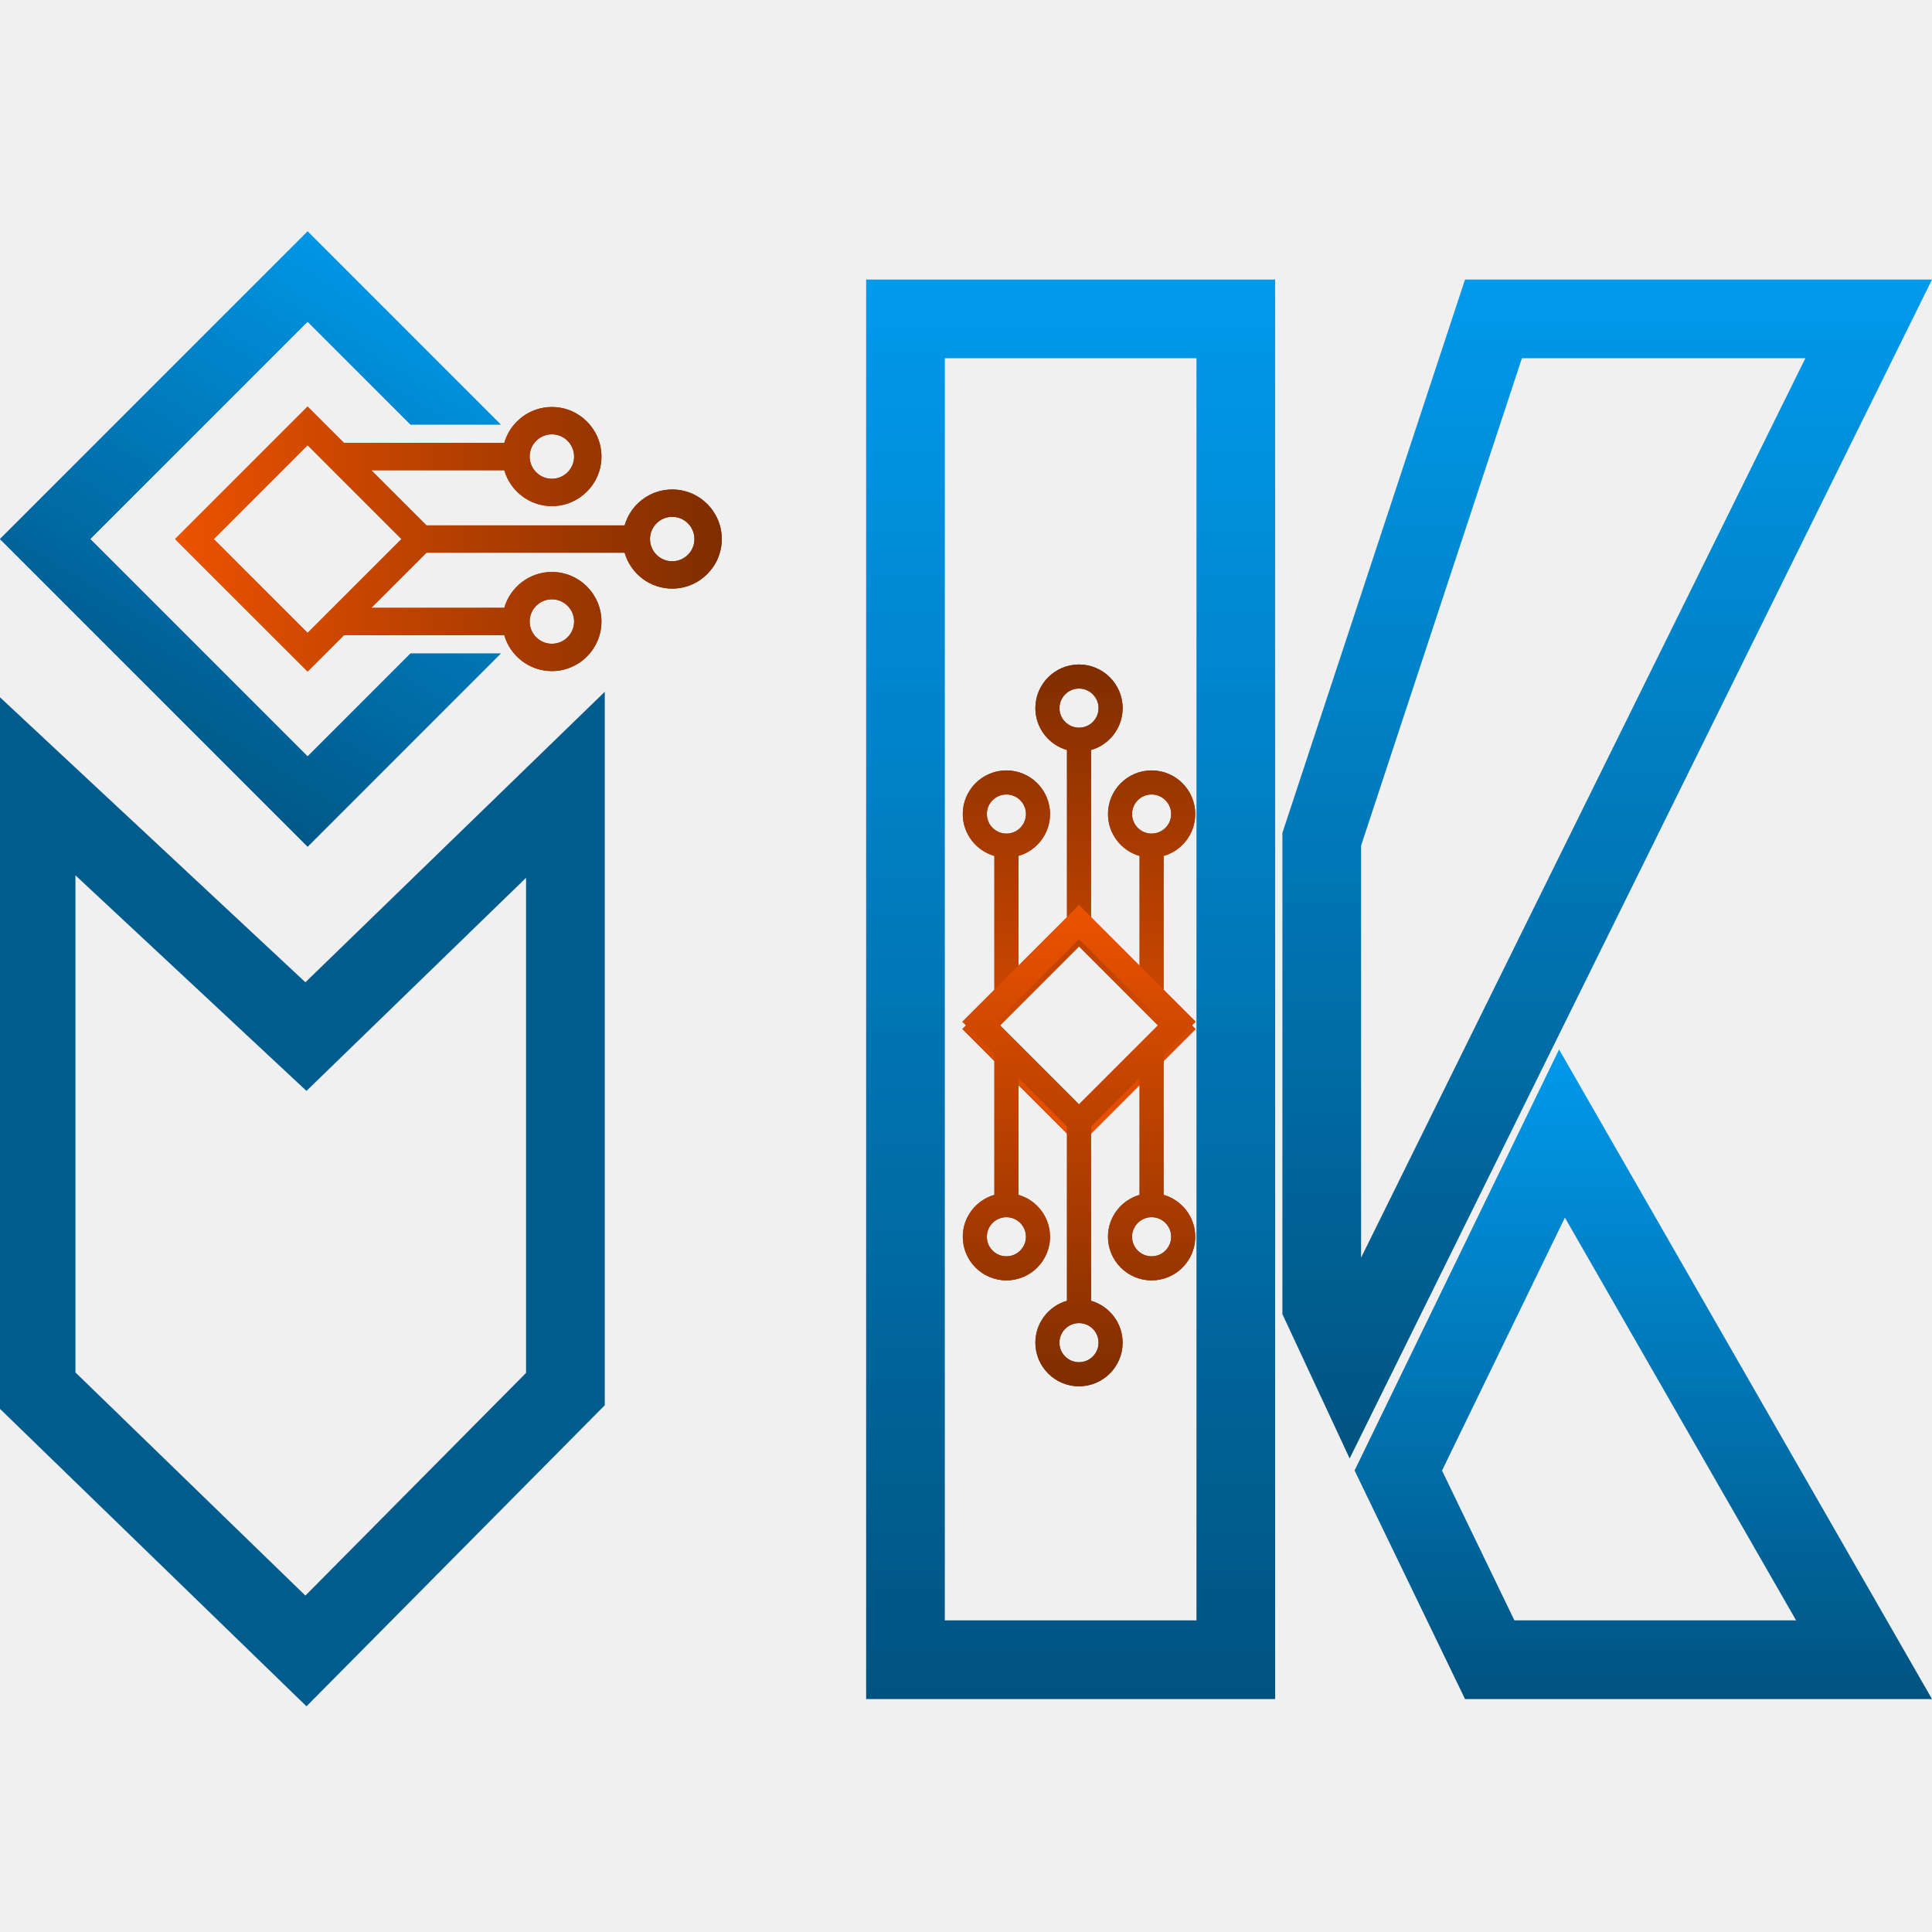
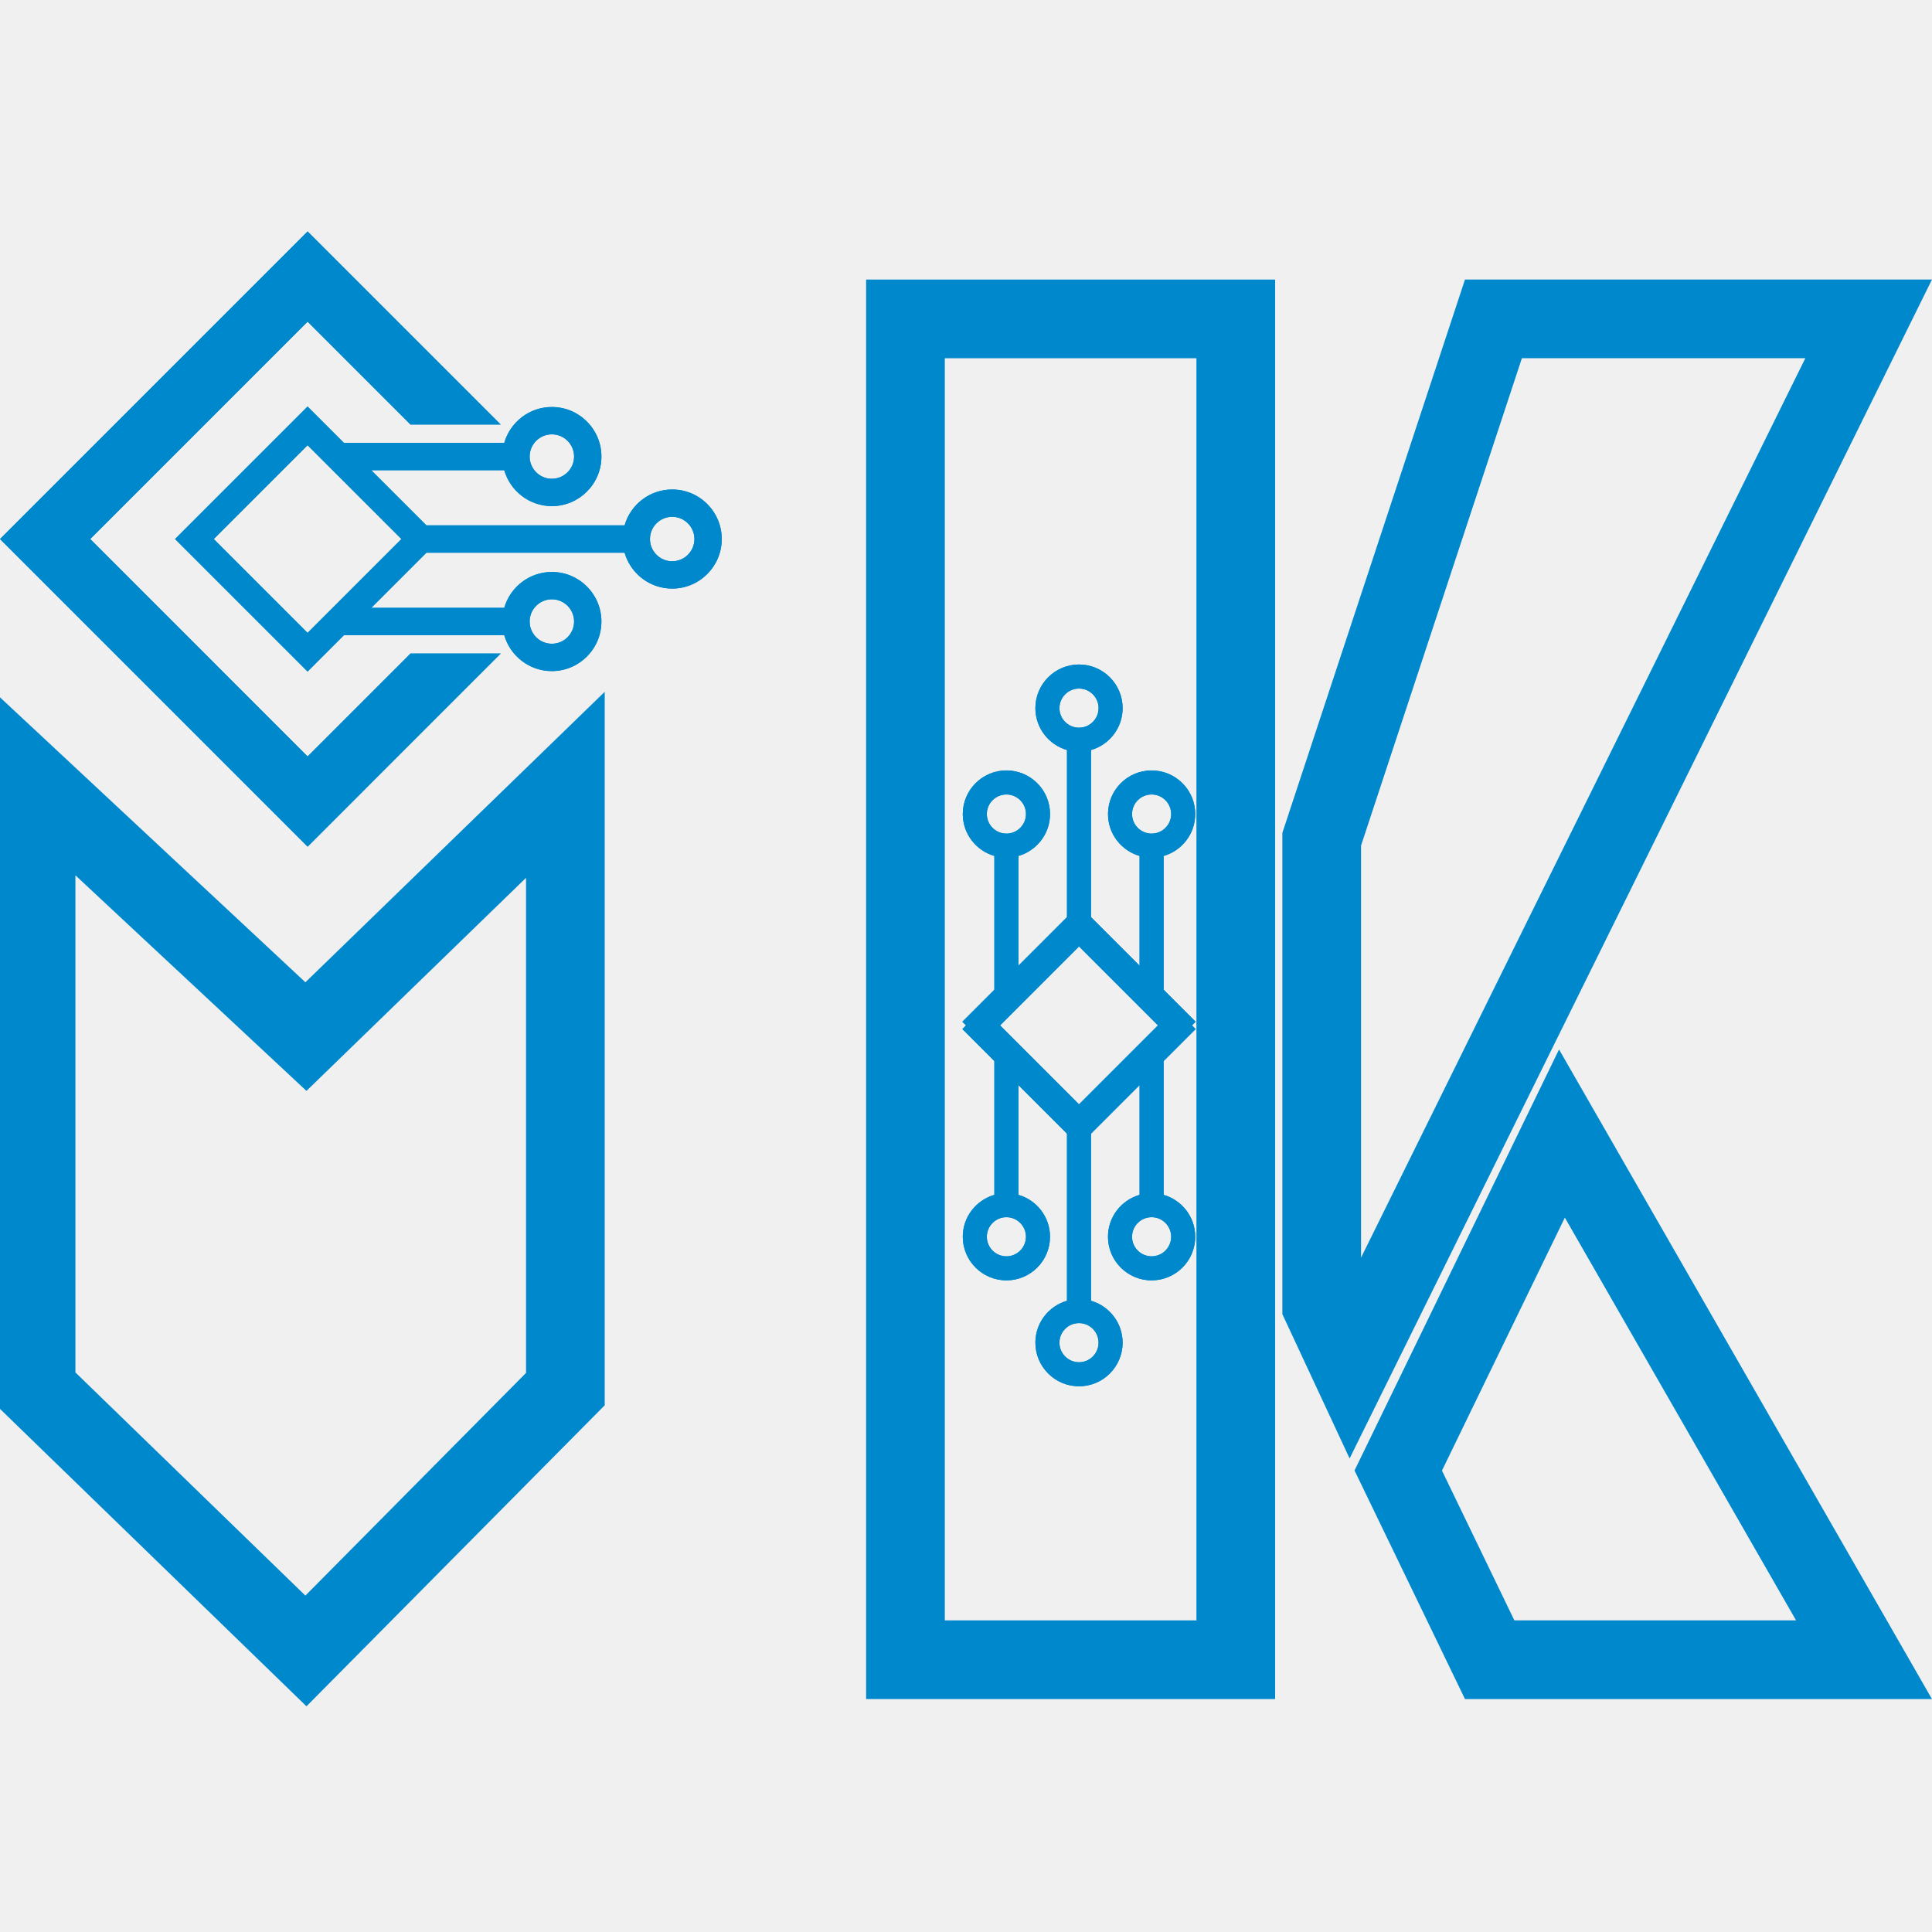
<svg xmlns="http://www.w3.org/2000/svg" width="192" height="192" viewBox="0 0 192 192" fill="none">
-   <g clip-path="url(#clip0_2613_17467)">
-     <path d="M66.804 48.644C64.559 48.644 62.665 50.155 62.073 52.212H42.379L36.898 46.731H50.115C50.707 48.788 52.602 50.299 54.846 50.299C57.562 50.299 59.771 48.089 59.771 45.373C59.771 42.657 57.562 40.447 54.846 40.447C52.601 40.447 50.706 41.958 50.115 44.014H34.181L30.569 40.402L17.4 53.57L30.569 66.738L34.181 63.125H50.114C50.706 65.181 52.601 66.692 54.845 66.692C57.561 66.692 59.77 64.483 59.77 61.767C59.77 59.05 57.561 56.841 54.845 56.841C52.6 56.841 50.706 58.352 50.114 60.408H36.898L42.378 54.928H62.073C62.664 56.984 64.559 58.495 66.803 58.495C69.519 58.495 71.729 56.285 71.729 53.569C71.73 50.853 69.52 48.644 66.804 48.644ZM54.846 43.163C56.064 43.163 57.055 44.154 57.055 45.372C57.055 46.59 56.064 47.581 54.846 47.581C53.628 47.581 52.637 46.59 52.637 45.372C52.637 44.154 53.628 43.163 54.846 43.163ZM54.846 59.558C56.064 59.558 57.055 60.548 57.055 61.767C57.055 62.985 56.064 63.976 54.846 63.976C53.628 63.976 52.637 62.985 52.637 61.767C52.637 60.548 53.628 59.558 54.846 59.558ZM30.569 62.897L21.242 53.57L30.569 44.243L39.896 53.57L30.569 62.897ZM66.804 55.779C65.586 55.779 64.595 54.788 64.595 53.57C64.595 52.352 65.586 51.361 66.804 51.361C68.022 51.361 69.013 52.352 69.013 53.57C69.013 54.788 68.022 55.779 66.804 55.779Z" fill="url(#paint0_linear_2613_17467)" />
-     <path d="M49.759 64.949H40.796L30.57 75.176L8.964 53.569L30.57 31.964L40.796 42.19H49.76L30.57 23L0 53.569L30.57 84.139L49.759 64.949Z" fill="url(#paint1_linear_2613_17467)" />
-     <path d="M66.804 48.644C64.559 48.644 62.665 50.155 62.073 52.212H42.379L36.898 46.731H50.115C50.707 48.788 52.602 50.299 54.846 50.299C57.562 50.299 59.771 48.089 59.771 45.373C59.771 42.657 57.562 40.447 54.846 40.447C52.601 40.447 50.706 41.958 50.115 44.014H34.181L30.569 40.402L17.4 53.57L30.569 66.738L34.181 63.125H50.114C50.706 65.181 52.601 66.692 54.845 66.692C57.561 66.692 59.77 64.483 59.77 61.767C59.77 59.05 57.561 56.841 54.845 56.841C52.6 56.841 50.706 58.352 50.114 60.408H36.898L42.378 54.928H62.073C62.664 56.984 64.559 58.495 66.803 58.495C69.519 58.495 71.729 56.285 71.729 53.569C71.73 50.853 69.52 48.644 66.804 48.644ZM54.846 43.163C56.064 43.163 57.055 44.154 57.055 45.372C57.055 46.59 56.064 47.581 54.846 47.581C53.628 47.581 52.637 46.59 52.637 45.372C52.637 44.154 53.628 43.163 54.846 43.163ZM54.846 59.558C56.064 59.558 57.055 60.548 57.055 61.767C57.055 62.985 56.064 63.976 54.846 63.976C53.628 63.976 52.637 62.985 52.637 61.767C52.637 60.548 53.628 59.558 54.846 59.558ZM30.569 62.897L21.242 53.57L30.569 44.243L39.896 53.57L30.569 62.897ZM66.804 55.779C65.586 55.779 64.595 54.788 64.595 53.57C64.595 52.352 65.586 51.361 66.804 51.361C68.022 51.361 69.013 52.352 69.013 53.57C69.013 54.788 68.022 55.779 66.804 55.779Z" fill="url(#paint2_linear_2613_17467)" />
-     <path d="M49.759 64.949H40.796L30.57 75.176L8.964 53.569L30.57 31.964L40.796 42.19H49.76L30.57 23L0 53.569L30.57 84.139L49.759 64.949Z" fill="url(#paint3_linear_2613_17467)" />
-     <path d="M102.895 70.373C102.895 72.349 104.225 74.016 106.036 74.537V91.872L101.212 96.696V85.062C103.022 84.541 104.352 82.874 104.352 80.899C104.352 78.508 102.407 76.563 100.016 76.563C97.626 76.563 95.68 78.508 95.68 80.899C95.68 82.874 97.01 84.542 98.82 85.062V99.087L95.641 102.267L107.231 113.858L118.822 102.267L115.641 99.087V85.063C117.452 84.542 118.781 82.874 118.781 80.899C118.781 78.508 116.836 76.564 114.446 76.564C112.055 76.564 110.111 78.508 110.111 80.899C110.111 82.875 111.44 84.543 113.25 85.063V96.696L108.426 91.872V74.537C110.237 74.016 111.566 72.349 111.566 70.374C111.566 67.983 109.621 66.038 107.231 66.038C104.84 66.037 102.895 67.982 102.895 70.373ZM98.071 80.898C98.071 79.826 98.943 78.954 100.016 78.954C101.088 78.954 101.96 79.826 101.96 80.898C101.96 81.97 101.088 82.843 100.016 82.843C98.943 82.843 98.071 81.97 98.071 80.898ZM112.502 80.898C112.502 79.826 113.374 78.954 114.446 78.954C115.518 78.954 116.39 79.826 116.39 80.898C116.39 81.97 115.518 82.843 114.446 82.843C113.374 82.843 112.502 81.97 112.502 80.898ZM115.44 102.267L107.231 110.476L99.022 102.267L107.231 94.057L115.44 102.267ZM109.175 70.373C109.175 71.445 108.303 72.317 107.231 72.317C106.159 72.317 105.287 71.445 105.287 70.373C105.287 69.301 106.159 68.428 107.231 68.428C108.303 68.428 109.175 69.301 109.175 70.373Z" fill="url(#paint4_linear_2613_17467)" />
-     <path d="M102.895 70.373C102.895 72.349 104.225 74.016 106.036 74.537V91.872L101.212 96.696V85.062C103.022 84.541 104.352 82.874 104.352 80.899C104.352 78.508 102.407 76.563 100.016 76.563C97.626 76.563 95.68 78.508 95.68 80.899C95.68 82.874 97.01 84.542 98.82 85.062V99.087L95.641 102.267L107.231 113.858L118.822 102.267L115.641 99.087V85.063C117.452 84.542 118.781 82.874 118.781 80.899C118.781 78.508 116.836 76.564 114.446 76.564C112.055 76.564 110.111 78.508 110.111 80.899C110.111 82.875 111.44 84.543 113.25 85.063V96.696L108.426 91.872V74.537C110.237 74.016 111.566 72.349 111.566 70.374C111.566 67.983 109.621 66.038 107.231 66.038C104.84 66.037 102.895 67.982 102.895 70.373ZM98.071 80.898C98.071 79.826 98.943 78.954 100.016 78.954C101.088 78.954 101.96 79.826 101.96 80.898C101.96 81.97 101.088 82.843 100.016 82.843C98.943 82.843 98.071 81.97 98.071 80.898ZM112.502 80.898C112.502 79.826 113.374 78.954 114.446 78.954C115.518 78.954 116.39 79.826 116.39 80.898C116.39 81.97 115.518 82.843 114.446 82.843C113.374 82.843 112.502 81.97 112.502 80.898ZM115.44 102.267L107.231 110.476L99.022 102.267L107.231 94.057L115.44 102.267ZM109.175 70.373C109.175 71.445 108.303 72.317 107.231 72.317C106.159 72.317 105.287 71.445 105.287 70.373C105.287 69.301 106.159 68.428 107.231 68.428C108.303 68.428 109.175 69.301 109.175 70.373Z" fill="url(#paint5_linear_2613_17467)" />
-     <path d="M111.565 133.433C111.565 131.457 110.236 129.79 108.425 129.269V111.934L113.249 107.109V118.743C111.439 119.264 110.109 120.932 110.109 122.907C110.109 125.298 112.054 127.242 114.445 127.242C116.835 127.242 118.781 125.298 118.781 122.907C118.781 120.931 117.451 119.264 115.64 118.743V104.718L118.82 101.538L107.23 89.948L95.639 101.538L98.82 104.718V118.743C97.009 119.264 95.68 120.931 95.68 122.906C95.68 125.297 97.625 127.242 100.015 127.242C102.406 127.242 104.35 125.297 104.35 122.906C104.35 120.931 103.021 119.263 101.211 118.743V107.109L106.035 111.933V129.268C104.224 129.789 102.895 131.456 102.895 133.432C102.895 135.823 104.84 137.768 107.23 137.768C109.621 137.768 111.565 135.823 111.565 133.433ZM116.39 122.907C116.39 123.98 115.518 124.852 114.445 124.852C113.373 124.852 112.501 123.98 112.501 122.907C112.501 121.835 113.373 120.963 114.445 120.963C115.518 120.963 116.39 121.835 116.39 122.907ZM101.959 122.907C101.959 123.98 101.087 124.852 100.015 124.852C98.943 124.852 98.071 123.98 98.071 122.907C98.071 121.835 98.943 120.963 100.015 120.963C101.087 120.963 101.959 121.835 101.959 122.907ZM99.02 101.539L107.23 93.329L115.439 101.539L107.23 109.748L99.02 101.539ZM105.286 133.433C105.286 132.36 106.158 131.488 107.23 131.488C108.302 131.488 109.174 132.36 109.174 133.433C109.174 134.505 108.302 135.377 107.23 135.377C106.158 135.377 105.286 134.505 105.286 133.433Z" fill="url(#paint6_linear_2613_17467)" />
-     <path d="M111.565 133.433C111.565 131.457 110.236 129.79 108.425 129.269V111.934L113.249 107.109V118.743C111.439 119.264 110.109 120.932 110.109 122.907C110.109 125.298 112.054 127.242 114.445 127.242C116.835 127.242 118.781 125.298 118.781 122.907C118.781 120.931 117.451 119.264 115.64 118.743V104.718L118.82 101.538L107.23 89.948L95.639 101.538L98.82 104.718V118.743C97.009 119.264 95.68 120.931 95.68 122.906C95.68 125.297 97.625 127.242 100.015 127.242C102.406 127.242 104.35 125.297 104.35 122.906C104.35 120.931 103.021 119.263 101.211 118.743V107.109L106.035 111.933V129.268C104.224 129.789 102.895 131.456 102.895 133.432C102.895 135.823 104.84 137.768 107.23 137.768C109.621 137.768 111.565 135.823 111.565 133.433ZM116.39 122.907C116.39 123.98 115.518 124.852 114.445 124.852C113.373 124.852 112.501 123.98 112.501 122.907C112.501 121.835 113.373 120.963 114.445 120.963C115.518 120.963 116.39 121.835 116.39 122.907ZM101.959 122.907C101.959 123.98 101.087 124.852 100.015 124.852C98.943 124.852 98.071 123.98 98.071 122.907C98.071 121.835 98.943 120.963 100.015 120.963C101.087 120.963 101.959 121.835 101.959 122.907ZM99.02 101.539L107.23 93.329L115.439 101.539L107.23 109.748L99.02 101.539ZM105.286 133.433C105.286 132.36 106.158 131.488 107.23 131.488C108.302 131.488 109.174 132.36 109.174 133.433C109.174 134.505 108.302 135.377 107.23 135.377C106.158 135.377 105.286 134.505 105.286 133.433Z" fill="url(#paint7_linear_2613_17467)" />
-     <path d="M3.588 138.046V77.993L30.404 103.015L56.19 77.993V138.046L30.404 164.069L3.588 138.046Z" stroke="#015C8E" stroke-width="7.82" />
-     <path d="M185.247 164.941L155.228 112.65L138.961 146.141L148.046 164.941H185.247Z" stroke="url(#paint8_linear_2613_17467)" stroke-width="7.82" />
-     <path d="M148.419 31.692L131.353 83.403V129.729L134.23 135.904L185.708 31.692H148.419Z" stroke="url(#paint9_linear_2613_17467)" stroke-width="7.82" />
-     <rect x="89.986" y="31.692" width="32.827" height="133.249" stroke="url(#paint10_linear_2613_17467)" stroke-width="7.82" />
+   <g clip-path="url(#clip0_3617_456)">
+     <path d="M66.802 48.644C64.557 48.644 62.663 50.154 62.071 52.211H42.377L36.896 46.731H50.113C50.705 48.787 52.6 50.298 54.844 50.298C57.56 50.298 59.769 48.088 59.769 45.372C59.769 42.656 57.56 40.447 54.844 40.447C52.599 40.447 50.704 41.957 50.113 44.014H34.179L30.567 40.401L17.398 53.569L30.567 66.737L34.179 63.124H50.112C50.704 65.181 52.599 66.692 54.843 66.692C57.559 66.692 59.768 64.482 59.768 61.766C59.768 59.05 57.559 56.841 54.843 56.841C52.599 56.841 50.704 58.351 50.112 60.408H36.896L42.376 54.927H62.071C62.663 56.984 64.557 58.494 66.801 58.494C69.517 58.494 71.727 56.285 71.727 53.569C71.728 50.853 69.518 48.644 66.802 48.644ZM54.844 43.163C56.062 43.163 57.053 44.154 57.053 45.372C57.053 46.59 56.062 47.581 54.844 47.581C53.626 47.581 52.635 46.59 52.635 45.372C52.635 44.154 53.626 43.163 54.844 43.163ZM54.844 59.557C56.062 59.557 57.053 60.548 57.053 61.766C57.053 62.984 56.062 63.975 54.844 63.975C53.626 63.975 52.635 62.984 52.635 61.766C52.635 60.548 53.626 59.557 54.844 59.557ZM30.567 62.896L21.24 53.569L30.567 44.243L39.894 53.569L30.567 62.896ZM66.802 55.778C65.584 55.778 64.593 54.788 64.593 53.569C64.593 52.351 65.584 51.36 66.802 51.36C68.02 51.36 69.011 52.351 69.011 53.569C69.011 54.787 68.02 55.778 66.802 55.778Z" fill="#0088CC" />
+     <path d="M49.759 64.949H40.796L30.57 75.176L8.964 53.569L30.57 31.964L40.796 42.19H49.76L30.57 23L0 53.569L30.57 84.139L49.759 64.949Z" fill="#0088CC" />
+     <path d="M66.802 48.644C64.557 48.644 62.663 50.154 62.071 52.211H42.377L36.896 46.731H50.113C50.705 48.787 52.6 50.298 54.844 50.298C57.56 50.298 59.769 48.088 59.769 45.372C59.769 42.656 57.56 40.447 54.844 40.447C52.599 40.447 50.704 41.957 50.113 44.014H34.179L30.567 40.401L17.398 53.569L30.567 66.737L34.179 63.124H50.112C50.704 65.181 52.599 66.692 54.843 66.692C57.559 66.692 59.768 64.482 59.768 61.766C59.768 59.05 57.559 56.841 54.843 56.841C52.599 56.841 50.704 58.351 50.112 60.408H36.896L42.376 54.927H62.071C62.663 56.984 64.557 58.494 66.801 58.494C69.517 58.494 71.727 56.285 71.727 53.569C71.728 50.853 69.518 48.644 66.802 48.644ZM54.844 43.163C56.062 43.163 57.053 44.154 57.053 45.372C57.053 46.59 56.062 47.581 54.844 47.581C53.626 47.581 52.635 46.59 52.635 45.372C52.635 44.154 53.626 43.163 54.844 43.163ZM54.844 59.557C56.062 59.557 57.053 60.548 57.053 61.766C57.053 62.984 56.062 63.975 54.844 63.975C53.626 63.975 52.635 62.984 52.635 61.766C52.635 60.548 53.626 59.557 54.844 59.557ZM30.567 62.896L21.24 53.569L30.567 44.243L39.894 53.569L30.567 62.896ZM66.802 55.778C65.584 55.778 64.593 54.788 64.593 53.569C64.593 52.351 65.584 51.36 66.802 51.36C68.02 51.36 69.011 52.351 69.011 53.569C69.011 54.787 68.02 55.778 66.802 55.778Z" fill="#0088CC" />
+     <path d="M49.759 64.949H40.796L30.57 75.176L8.964 53.569L30.57 31.964L40.796 42.19H49.76L30.57 23L0 53.569L30.57 84.139L49.759 64.949Z" fill="#0088CC" />
+     <path d="M102.895 70.373C102.895 72.348 104.225 74.016 106.036 74.537V91.871L101.212 96.696V85.062C103.022 84.541 104.352 82.873 104.352 80.898C104.352 78.508 102.407 76.563 100.016 76.563C97.626 76.563 95.68 78.508 95.68 80.898C95.68 82.874 97.01 84.542 98.82 85.062V99.087L95.641 102.267L107.231 113.857L118.822 102.267L115.641 99.087V85.063C117.452 84.542 118.781 82.874 118.781 80.899C118.781 78.508 116.836 76.564 114.446 76.564C112.055 76.564 110.111 78.508 110.111 80.899C110.111 82.874 111.44 84.542 113.25 85.063V96.696L108.426 91.872V74.537C110.237 74.016 111.566 72.349 111.566 70.373C111.566 67.983 109.621 66.037 107.231 66.037C104.84 66.037 102.895 67.982 102.895 70.373ZM98.071 80.898C98.071 79.826 98.943 78.954 100.016 78.954C101.088 78.954 101.96 79.826 101.96 80.898C101.96 81.97 101.088 82.842 100.016 82.842C98.943 82.842 98.071 81.97 98.071 80.898ZM112.502 80.898C112.502 79.826 113.374 78.954 114.446 78.954C115.518 78.954 116.39 79.826 116.39 80.898C116.39 81.97 115.518 82.842 114.446 82.842C113.374 82.842 112.502 81.97 112.502 80.898ZM115.44 102.266L107.231 110.476L99.022 102.266L107.231 94.057L115.44 102.266ZM109.175 70.373C109.175 71.445 108.303 72.317 107.231 72.317C106.159 72.317 105.287 71.445 105.287 70.373C105.287 69.3 106.159 68.428 107.231 68.428C108.303 68.428 109.175 69.3 109.175 70.373Z" fill="#0088CC" />
+     <path d="M102.895 70.373C102.895 72.348 104.225 74.016 106.036 74.537V91.871L101.212 96.696V85.062C103.022 84.541 104.352 82.873 104.352 80.898C104.352 78.508 102.407 76.563 100.016 76.563C97.626 76.563 95.68 78.508 95.68 80.898C95.68 82.874 97.01 84.542 98.82 85.062V99.087L95.641 102.267L107.231 113.857L118.822 102.267L115.641 99.087V85.063C117.452 84.542 118.781 82.874 118.781 80.899C118.781 78.508 116.836 76.564 114.446 76.564C112.055 76.564 110.111 78.508 110.111 80.899C110.111 82.874 111.44 84.542 113.25 85.063V96.696L108.426 91.872V74.537C110.237 74.016 111.566 72.349 111.566 70.373C111.566 67.983 109.621 66.037 107.231 66.037C104.84 66.037 102.895 67.982 102.895 70.373ZM98.071 80.898C98.071 79.826 98.943 78.954 100.016 78.954C101.088 78.954 101.96 79.826 101.96 80.898C101.96 81.97 101.088 82.842 100.016 82.842C98.943 82.842 98.071 81.97 98.071 80.898ZM112.502 80.898C112.502 79.826 113.374 78.954 114.446 78.954C115.518 78.954 116.39 79.826 116.39 80.898C116.39 81.97 115.518 82.842 114.446 82.842C113.374 82.842 112.502 81.97 112.502 80.898ZM115.44 102.266L107.231 110.476L99.022 102.266L107.231 94.057L115.44 102.266ZM109.175 70.373C109.175 71.445 108.303 72.317 107.231 72.317C106.159 72.317 105.287 71.445 105.287 70.373C105.287 69.3 106.159 68.428 107.231 68.428C108.303 68.428 109.175 69.3 109.175 70.373Z" fill="#0088CC" />
+     <path d="M111.565 133.433C111.565 131.457 110.236 129.79 108.425 129.269V111.934L113.249 107.11V118.744C111.439 119.264 110.109 120.932 110.109 122.907C110.109 125.298 112.054 127.243 114.445 127.243C116.835 127.243 118.781 125.298 118.781 122.907C118.781 120.932 117.451 119.264 115.64 118.744V104.719L118.82 101.539L107.23 89.948L95.639 101.539L98.82 104.719V118.743C97.009 119.264 95.68 120.932 95.68 122.907C95.68 125.297 97.625 127.242 100.015 127.242C102.406 127.242 104.35 125.297 104.35 122.907C104.35 120.931 103.021 119.263 101.211 118.743V107.11L106.035 111.934V129.269C104.224 129.79 102.895 131.457 102.895 133.432C102.895 135.823 104.84 137.768 107.23 137.768C109.621 137.769 111.565 135.824 111.565 133.433ZM116.39 122.908C116.39 123.98 115.518 124.852 114.445 124.852C113.373 124.852 112.501 123.98 112.501 122.908C112.501 121.836 113.373 120.963 114.445 120.963C115.518 120.963 116.39 121.836 116.39 122.908ZM101.959 122.908C101.959 123.98 101.087 124.852 100.015 124.852C98.943 124.852 98.071 123.98 98.071 122.908C98.071 121.836 98.943 120.963 100.015 120.963C101.087 120.963 101.959 121.836 101.959 122.908ZM99.02 101.539L107.23 93.33L115.439 101.539L107.23 109.749L99.02 101.539ZM105.286 133.433C105.286 132.361 106.158 131.489 107.23 131.489C108.302 131.489 109.174 132.361 109.174 133.433C109.174 134.505 108.302 135.378 107.23 135.378C106.158 135.378 105.286 134.505 105.286 133.433Z" fill="#0088CC" />
+     <path d="M111.565 133.433C111.565 131.457 110.236 129.79 108.425 129.269V111.934L113.249 107.11V118.744C111.439 119.264 110.109 120.932 110.109 122.907C110.109 125.298 112.054 127.243 114.445 127.243C116.835 127.243 118.781 125.298 118.781 122.907C118.781 120.932 117.451 119.264 115.64 118.744V104.719L118.82 101.539L107.23 89.948L95.639 101.539L98.82 104.719V118.743C97.009 119.264 95.68 120.932 95.68 122.907C95.68 125.297 97.625 127.242 100.015 127.242C102.406 127.242 104.35 125.297 104.35 122.907C104.35 120.931 103.021 119.263 101.211 118.743V107.11L106.035 111.934V129.269C104.224 129.79 102.895 131.457 102.895 133.432C102.895 135.823 104.84 137.768 107.23 137.768C109.621 137.769 111.565 135.824 111.565 133.433ZM116.39 122.908C116.39 123.98 115.518 124.852 114.445 124.852C113.373 124.852 112.501 123.98 112.501 122.908C112.501 121.836 113.373 120.963 114.445 120.963C115.518 120.963 116.39 121.836 116.39 122.908ZM101.959 122.908C101.959 123.98 101.087 124.852 100.015 124.852C98.943 124.852 98.071 123.98 98.071 122.908C98.071 121.836 98.943 120.963 100.015 120.963C101.087 120.963 101.959 121.836 101.959 122.908ZM99.02 101.539L107.23 93.33L115.439 101.539L107.23 109.749L99.02 101.539ZM105.286 133.433C105.286 132.361 106.158 131.489 107.23 131.489C108.302 131.489 109.174 132.361 109.174 133.433C109.174 134.505 108.302 135.378 107.23 135.378C106.158 135.378 105.286 134.505 105.286 133.433Z" fill="#0088CC" />
+     <path d="M3.586 138.046V77.993L30.403 103.015L56.188 77.993V138.046L30.403 164.069L3.586 138.046Z" stroke="#0088CC" stroke-width="7.82" />
+     <path d="M185.243 164.941L155.224 112.65L138.957 146.141L148.042 164.941H185.243Z" stroke="#0088CC" stroke-width="7.82" />
+     <path d="M148.415 31.692L131.349 83.404V129.729L134.226 135.904L185.704 31.692H148.415Z" stroke="#0088CC" stroke-width="7.82" />
+     <rect x="89.984" y="31.692" width="32.827" height="133.249" stroke="#0088CC" stroke-width="7.82" />
  </g>
  <defs>
-     <linearGradient id="paint0_linear_2613_17467" x1="17.401" y1="53.57" x2="71.729" y2="53.57" gradientUnits="userSpaceOnUse">
-       <stop stop-color="#EC5200" />
-       <stop offset="1" stop-color="#7F2D00" />
-     </linearGradient>
-     <linearGradient id="paint1_linear_2613_17467" x1="44.505" y1="27.086" x2="13.222" y2="78.371" gradientUnits="userSpaceOnUse">
-       <stop stop-color="#009AEC" />
-       <stop offset="1" stop-color="#005380" />
-     </linearGradient>
-     <linearGradient id="paint2_linear_2613_17467" x1="17.401" y1="53.57" x2="71.729" y2="53.57" gradientUnits="userSpaceOnUse">
-       <stop stop-color="#EC5200" />
-       <stop offset="1" stop-color="#7F2D00" />
-     </linearGradient>
-     <linearGradient id="paint3_linear_2613_17467" x1="44.505" y1="27.086" x2="13.222" y2="78.371" gradientUnits="userSpaceOnUse">
-       <stop stop-color="#009AEC" />
-       <stop offset="1" stop-color="#005380" />
-     </linearGradient>
-     <linearGradient id="paint4_linear_2613_17467" x1="107.231" y1="113.857" x2="107.231" y2="66.037" gradientUnits="userSpaceOnUse">
-       <stop stop-color="#EC5200" />
-       <stop offset="1" stop-color="#7F2D00" />
-     </linearGradient>
-     <linearGradient id="paint5_linear_2613_17467" x1="107.231" y1="113.857" x2="107.231" y2="66.037" gradientUnits="userSpaceOnUse">
-       <stop stop-color="#EC5200" />
-       <stop offset="1" stop-color="#7F2D00" />
-     </linearGradient>
-     <linearGradient id="paint6_linear_2613_17467" x1="107.23" y1="89.948" x2="107.23" y2="137.768" gradientUnits="userSpaceOnUse">
-       <stop stop-color="#EC5200" />
-       <stop offset="1" stop-color="#7F2D00" />
-     </linearGradient>
-     <linearGradient id="paint7_linear_2613_17467" x1="107.23" y1="89.948" x2="107.23" y2="137.768" gradientUnits="userSpaceOnUse">
-       <stop stop-color="#EC5200" />
-       <stop offset="1" stop-color="#7F2D00" />
-     </linearGradient>
-     <linearGradient id="paint8_linear_2613_17467" x1="163.308" y1="104.294" x2="163.308" y2="168.851" gradientUnits="userSpaceOnUse">
-       <stop stop-color="#009AEC" />
-       <stop offset="1" stop-color="#005380" />
-     </linearGradient>
-     <linearGradient id="paint9_linear_2613_17467" x1="159.722" y1="27.782" x2="159.722" y2="144.941" gradientUnits="userSpaceOnUse">
-       <stop stop-color="#009AEC" />
-       <stop offset="1" stop-color="#005380" />
-     </linearGradient>
-     <linearGradient id="paint10_linear_2613_17467" x1="106.4" y1="27.782" x2="106.4" y2="168.851" gradientUnits="userSpaceOnUse">
-       <stop stop-color="#009AEC" />
-       <stop offset="1" stop-color="#005380" />
-     </linearGradient>
-     <clipPath id="clip0_2613_17467">
+     <clipPath id="clip0_3617_456">
      <rect width="192" height="192" fill="white" />
    </clipPath>
  </defs>
</svg>
